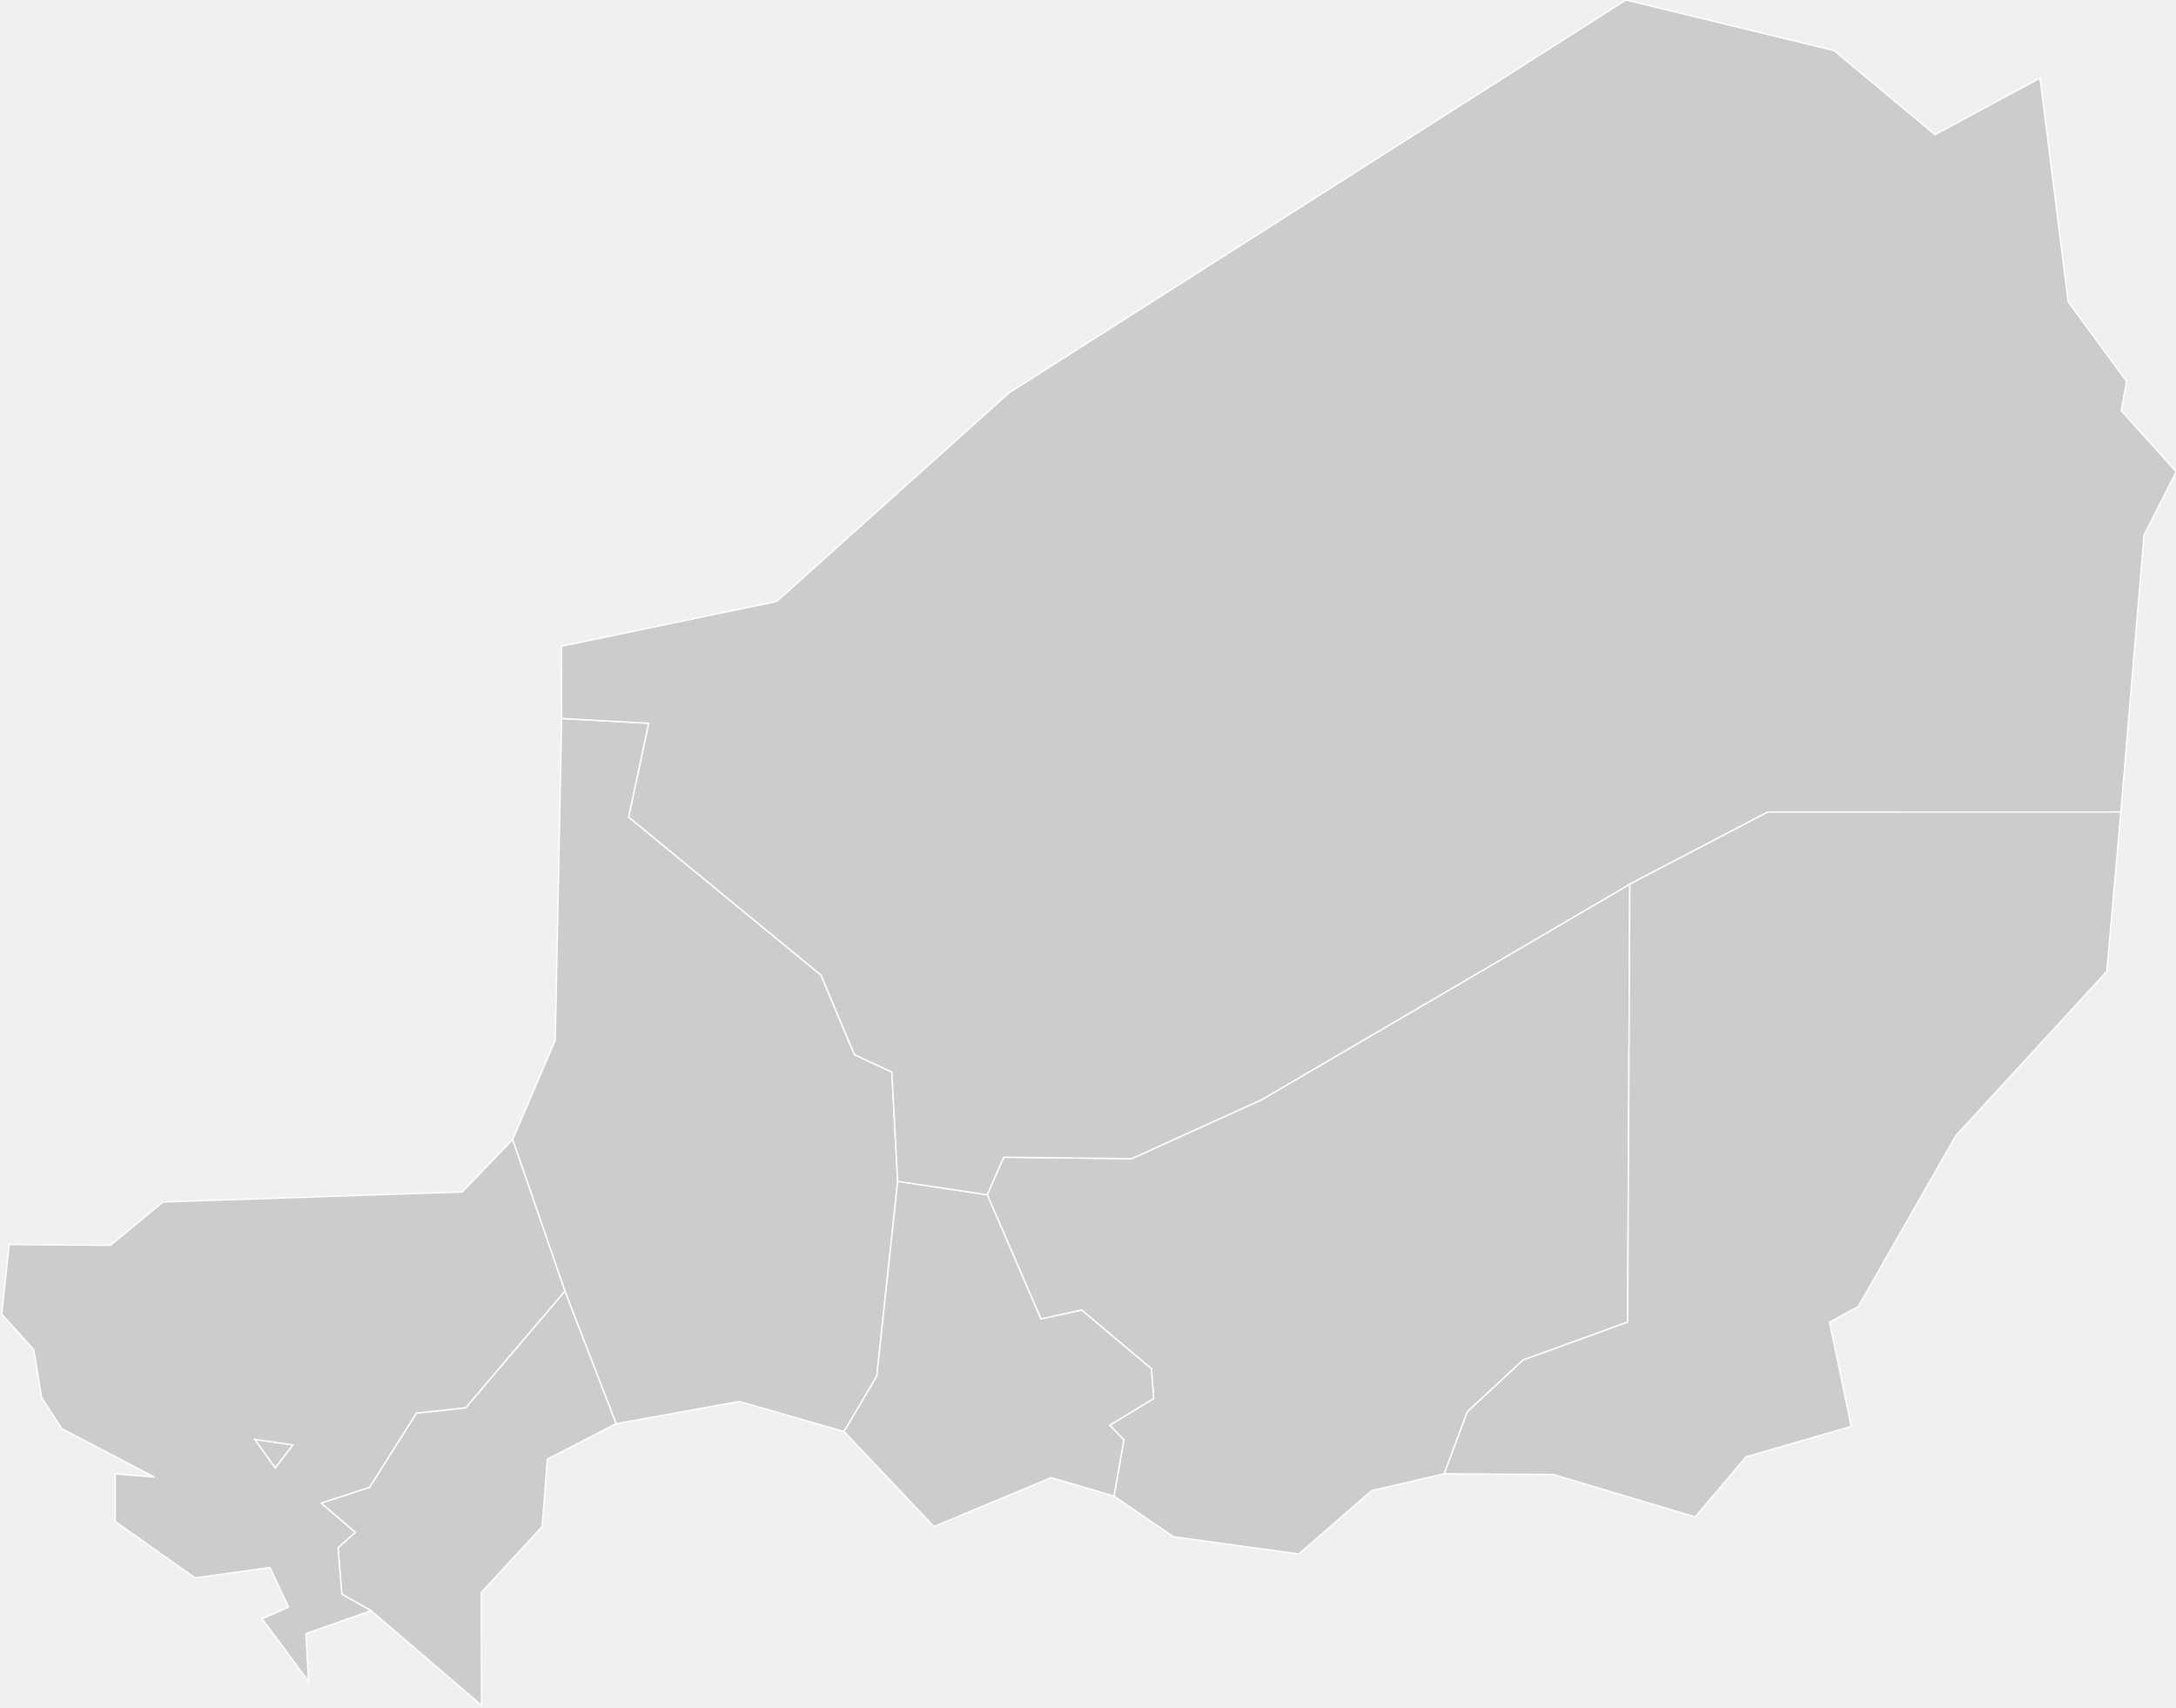
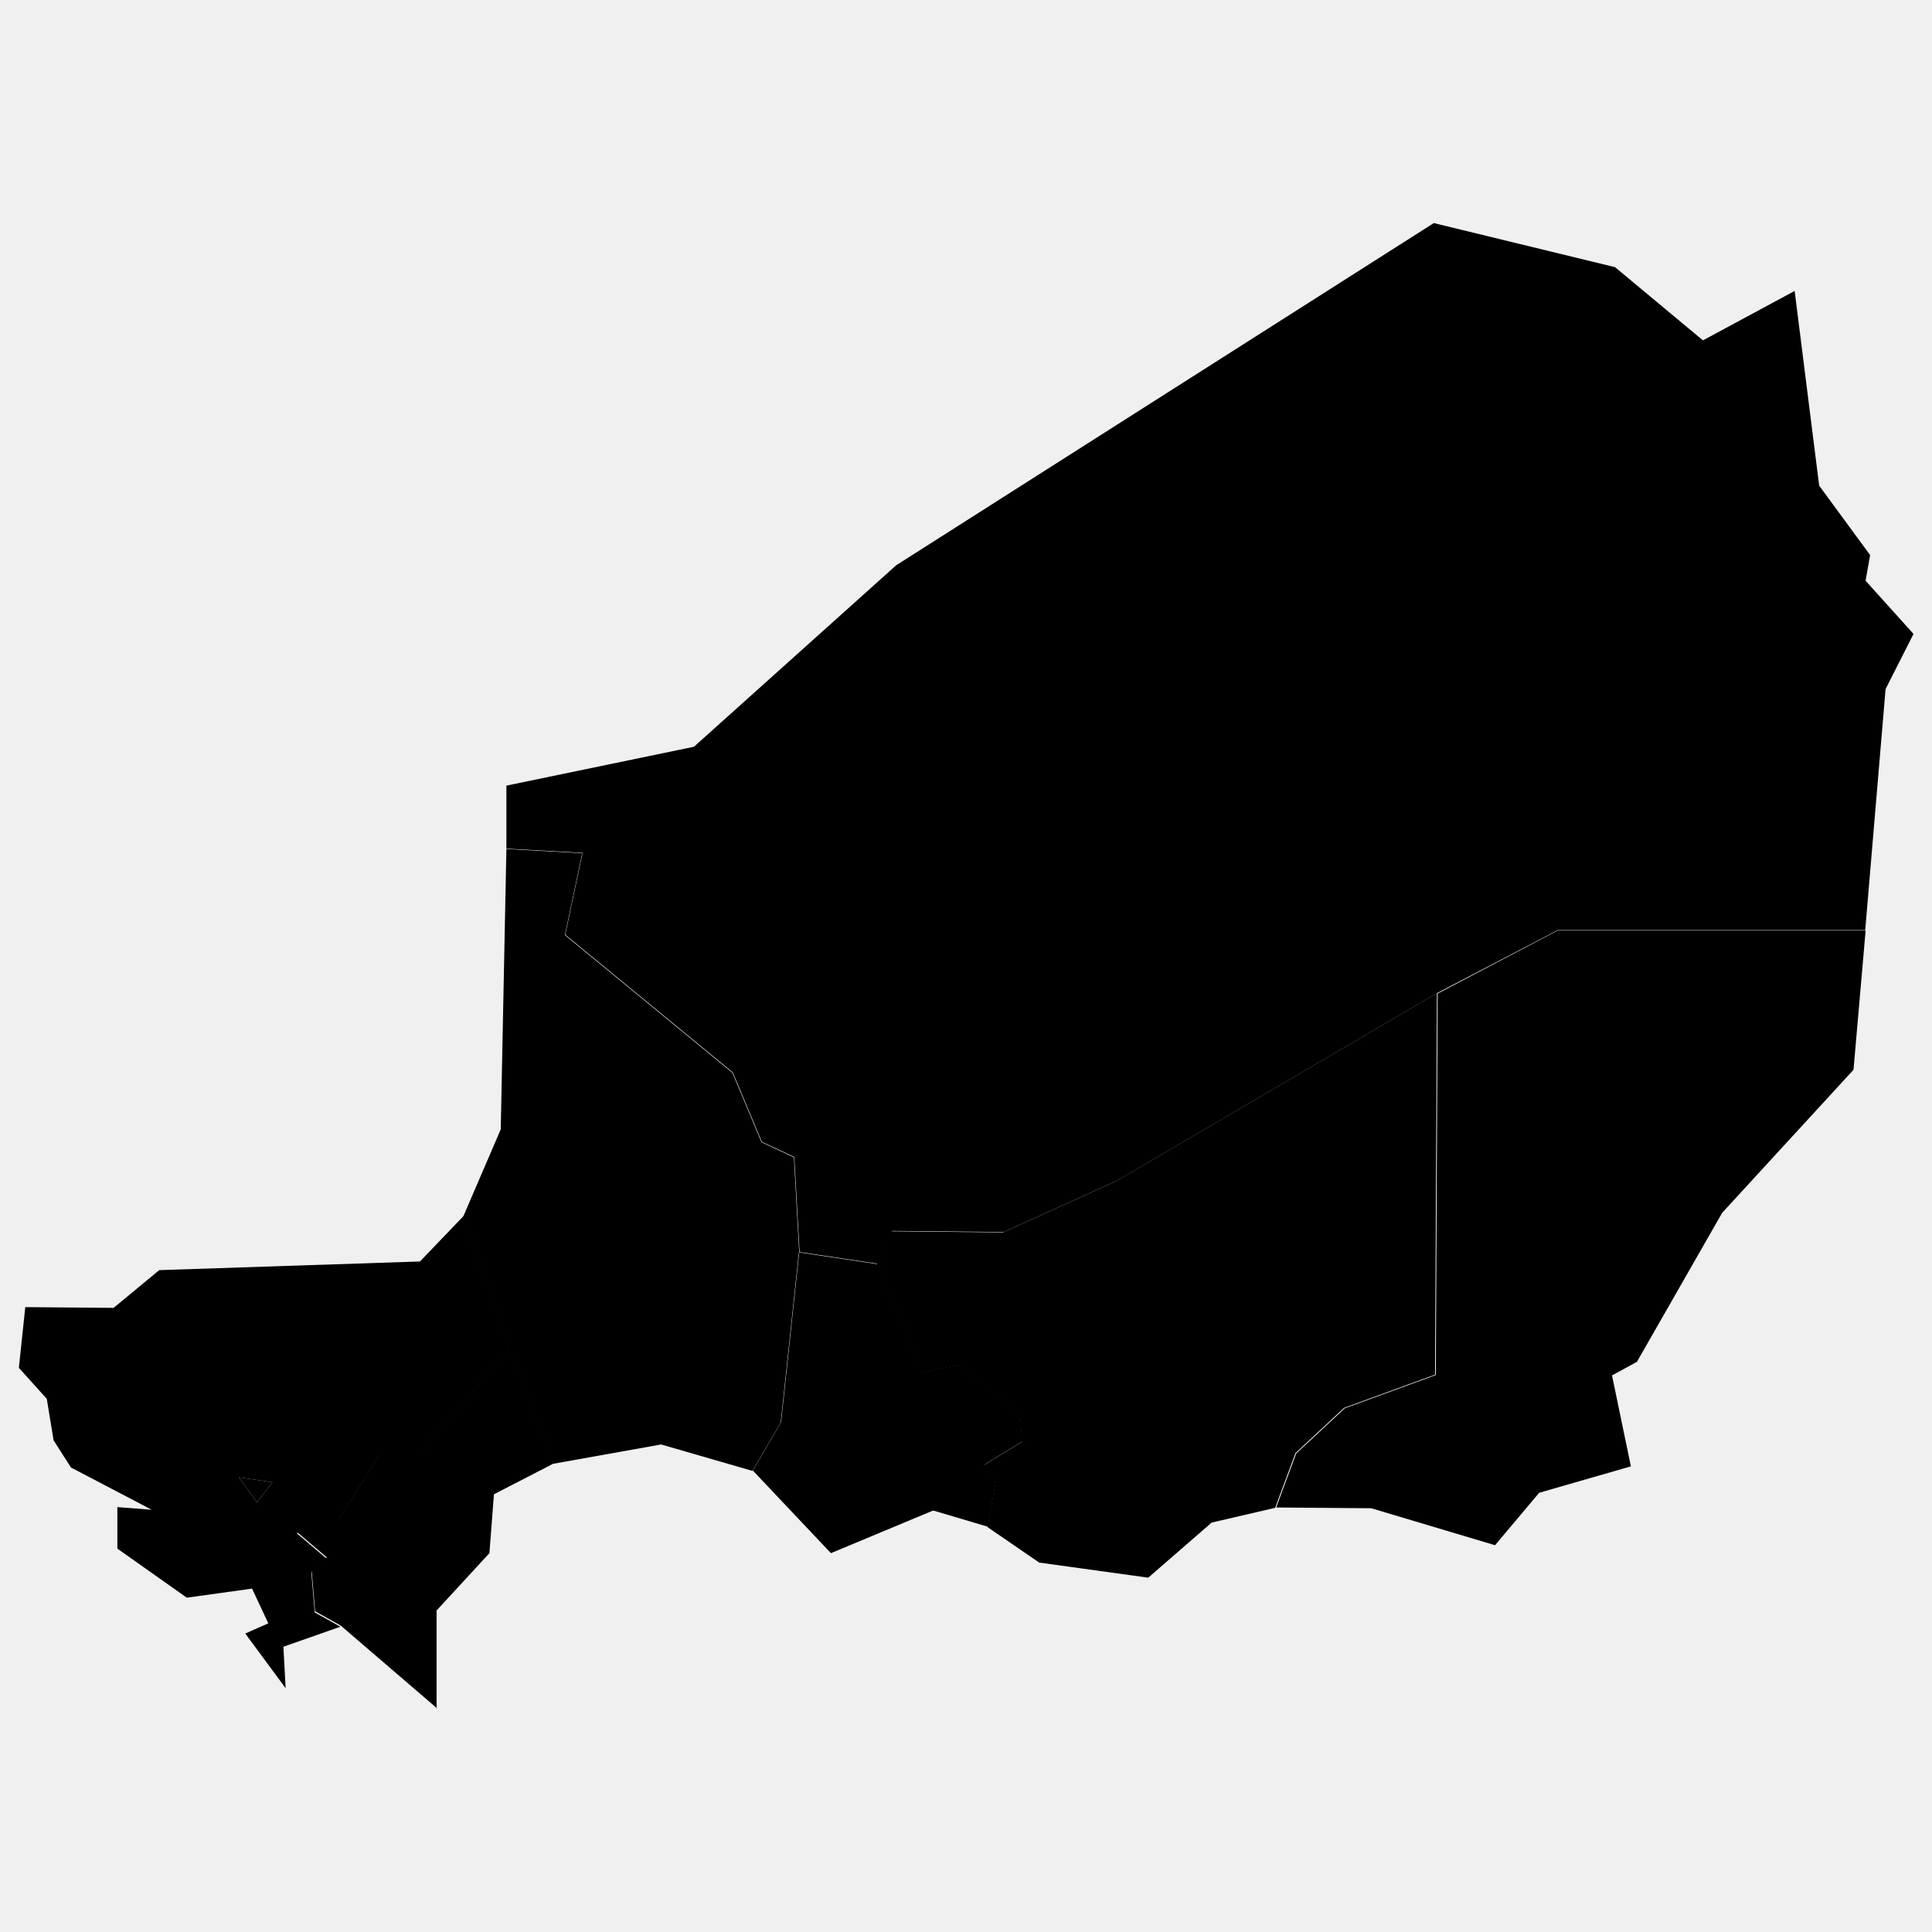
- <svg xmlns="http://www.w3.org/2000/svg" xmlns:ns1="http://amcharts.com/ammap" version="1.1">
-   <defs>
-     <style type="text/css">
- 			.land
- 			{
- 				fill: #CCCCCC;
- 				fill-opacity: 1;
- 				stroke:white;
- 				stroke-opacity: 1;
- 				stroke-width:0.5;
- 			}
- 		</style>
-     <ns1:ammap projection="mercator" leftLongitude="0.162" topLatitude="23.5" rightLongitude="15.999" bottomLatitude="11.694" />
-   </defs>
+ <svg xmlns="http://www.w3.org/2000/svg" xmlns:ns1="http://amcharts.com/ammap" id="Layer_1" version="1.1" viewBox="0 0 512 512">
+   <g id="_x3C_defs">
+     <ns1:ammap bottomLatitude="11.694" leftLongitude="0.162" projection="mercator" rightLongitude="15.999" topLatitude="23.5" />
+   </g>
  <g>
-     <path id="NE-5" title="Tahoua" class="land" d="M329.74,433.86L327.59,393.74L313.84,387.3L301.56,358.11L230.96,300.1L238.29,265.63L206.31,263.87L203.97,381.98L188.3,418.52L207.49,474.16L226.29,522.87L271.55,514.69L310.06,525.75L322.06,505.39L329.74,433.86z" />
-     <path id="NE-8" title="Niamey" class="land" d="M101.14,539.14L107.61,530.65L93.5,528.61L101.14,539.14z" />
-     <path id="NE-3" title="Dosso" class="land" d="M176.88,626.3L176.78,584.84L199.16,560.61L201.03,535.87L226.29,522.87L207.49,474.16L171.05,517.01L152.96,518.98L135.74,546.23L117.92,552.03L130.47,562.76L124.16,568.42L125.55,585.51L136.3,591.52L176.88,626.3z" />
-     <path id="NE-7" title="Zinder" class="land" d="M530.5,541.25L538.96,518.52L559.47,499.49L597.87,485.55L598.67,324.71L463.46,403.86L415.71,425.52L368.69,424.98L362.61,438.78L382.36,484.42L397.34,481.16L422.96,502.71L423.76,513.62L407.62,523.42L412.8,528.8L409.2,549.46L431.06,564.38L477.07,570.71L503.82,547.44L530.5,541.25z" />
-     <path id="NE-4" title="Maradi" class="land" d="M362.61,438.78L329.74,433.86L322.06,505.39L310.06,525.75L343.05,560.65L386.11,542.67L409.2,549.46L412.8,528.8L407.62,523.42L423.76,513.62L422.96,502.71L397.34,481.16L382.36,484.42L362.61,438.78z" />
-     <path id="NE-1" title="Agadez" class="land" d="M597.23,0L370.61,144.31L285.32,220.88L206.22,237.34L206.31,263.87L238.29,265.63L230.96,300.1L301.56,358.11L313.84,387.3L327.59,393.74L329.74,433.86L362.61,438.78L368.69,424.98L415.71,425.52L463.46,403.86L598.67,324.71L649.32,298.23L779.02,298.21L787.53,196.53L799.36,173.25L779.15,150.83L781.13,140.09L759.67,110.8L749.33,28.68L710.75,49.47L673.68,18.58L597.23,0z" />
-     <path id="NE-2" title="Diffa" class="land" d="M779.02,298.21L649.32,298.23L598.67,324.71L597.87,485.55L559.47,499.49L538.96,518.52L530.5,541.25L570.51,541.51L622.68,557.09L641.35,535.03L679.99,523.86L672.02,485.58L682.55,479.86L718.47,417.01L773.86,356.74L779.02,298.21z" />
-     <path id="NE-6" title="Tillabéri" class="land" d="M207.49,474.16L188.3,418.52L169.78,437.76L59.88,441.44L40.57,457.36L3.38,457.05L0.64,482.61L12.4,495.65L15.28,513.17L22.64,524.65L56.7,542.46L42.3,541.3L42.3,558.74L71.61,579.47L99.15,575.67L106.02,590.24L96.26,594.49L113.35,617.5L112.34,599.95L136.3,591.52L125.55,585.51L124.16,568.42L130.47,562.76L117.92,552.03L135.74,546.23L152.96,518.98L171.05,517.01L207.49,474.16zM101.14,539.14L93.5,528.61L107.61,530.65L101.14,539.14z" />
+     <path id="NE-5" d="M211.8,331.9l-1.4-25.2-8.6-4-7.7-18.4-44.4-36.5,4.6-21.7-20.1-1.1-1.5,74.3-9.9,23,12.1,35,11.8,30.6,28.5-5.1,24.2,7,7.5-12.8,4.8-45Z" />
+     <path id="NE-8" d="M68.1,398.1l4.1-5.3-8.9-1.3,4.8,6.6Z" />
+     <path id="NE-3" d="M115.7,452.9v-26.1c0,0,14-15.2,14-15.2l1.2-15.6,15.9-8.2-11.8-30.6-22.9,26.9-11.4,1.2-10.8,17.1-11.2,3.6,7.9,6.7-4,3.6.9,10.7,6.8,3.8,25.5,21.9Z" />
+     <path id="NE-7" d="M338,399.4l5.3-14.3,12.9-12,24.1-8.8.5-101.1-85,49.8-30,13.6-29.6-.3-3.8,8.7,12.4,28.7,9.4-2,16.1,13.5.5,6.9-10.1,6.2,3.3,3.4-2.3,13,13.7,9.4,28.9,4,16.8-14.6,16.8-3.9Z" />
+     <path id="NE-4" d="M232.5,335l-20.7-3.1-4.8,45-7.5,12.8,20.7,21.9,27.1-11.3,14.5,4.3,2.3-13-3.3-3.4,10.1-6.2-.5-6.9-16.1-13.5-9.4,2-12.4-28.7Z" />
+     <path id="NE-1" d="M380,59.1l-142.5,90.7-53.6,48.1-49.7,10.3v16.7c0,0,20.2,1.1,20.2,1.1l-4.6,21.7,44.4,36.5,7.7,18.4,8.6,4,1.4,25.2,20.7,3.1,3.8-8.7,29.6.3,30-13.6,85-49.8,31.8-16.6h81.5s5.4-63.9,5.4-63.9l7.4-14.6-12.7-14.1,1.2-6.8-13.5-18.4-6.5-51.6-24.3,13.1-23.3-19.4-48.1-11.7Z" />
+     <path id="NE-2" d="M494.3,246.6h-81.5s-31.8,16.7-31.8,16.7l-.5,101.1-24.1,8.8-12.9,12-5.3,14.3,25.2.2,32.8,9.8,11.7-13.9,24.3-7-5-24.1,6.6-3.6,22.6-39.5,34.8-37.9,3.2-36.8Z" />
+     <path id="NE-6" d="M135,357.2l-12.1-35-11.6,12.1-69.1,2.3-12.1,10-23.4-.2-1.7,16.1,7.4,8.2,1.8,11,4.6,7.2,21.4,11.2-9.1-.7v11l18.4,13,17.3-2.4,4.3,9.2-6.1,2.7,10.7,14.5-.6-11,15.1-5.3-6.8-3.8-.9-10.7,4-3.6-7.9-6.7,11.2-3.6,10.8-17.1,11.4-1.2,22.9-26.9ZM68.1,398.1l-4.8-6.6,8.9,1.3-4.1,5.3Z" />
  </g>
</svg>
